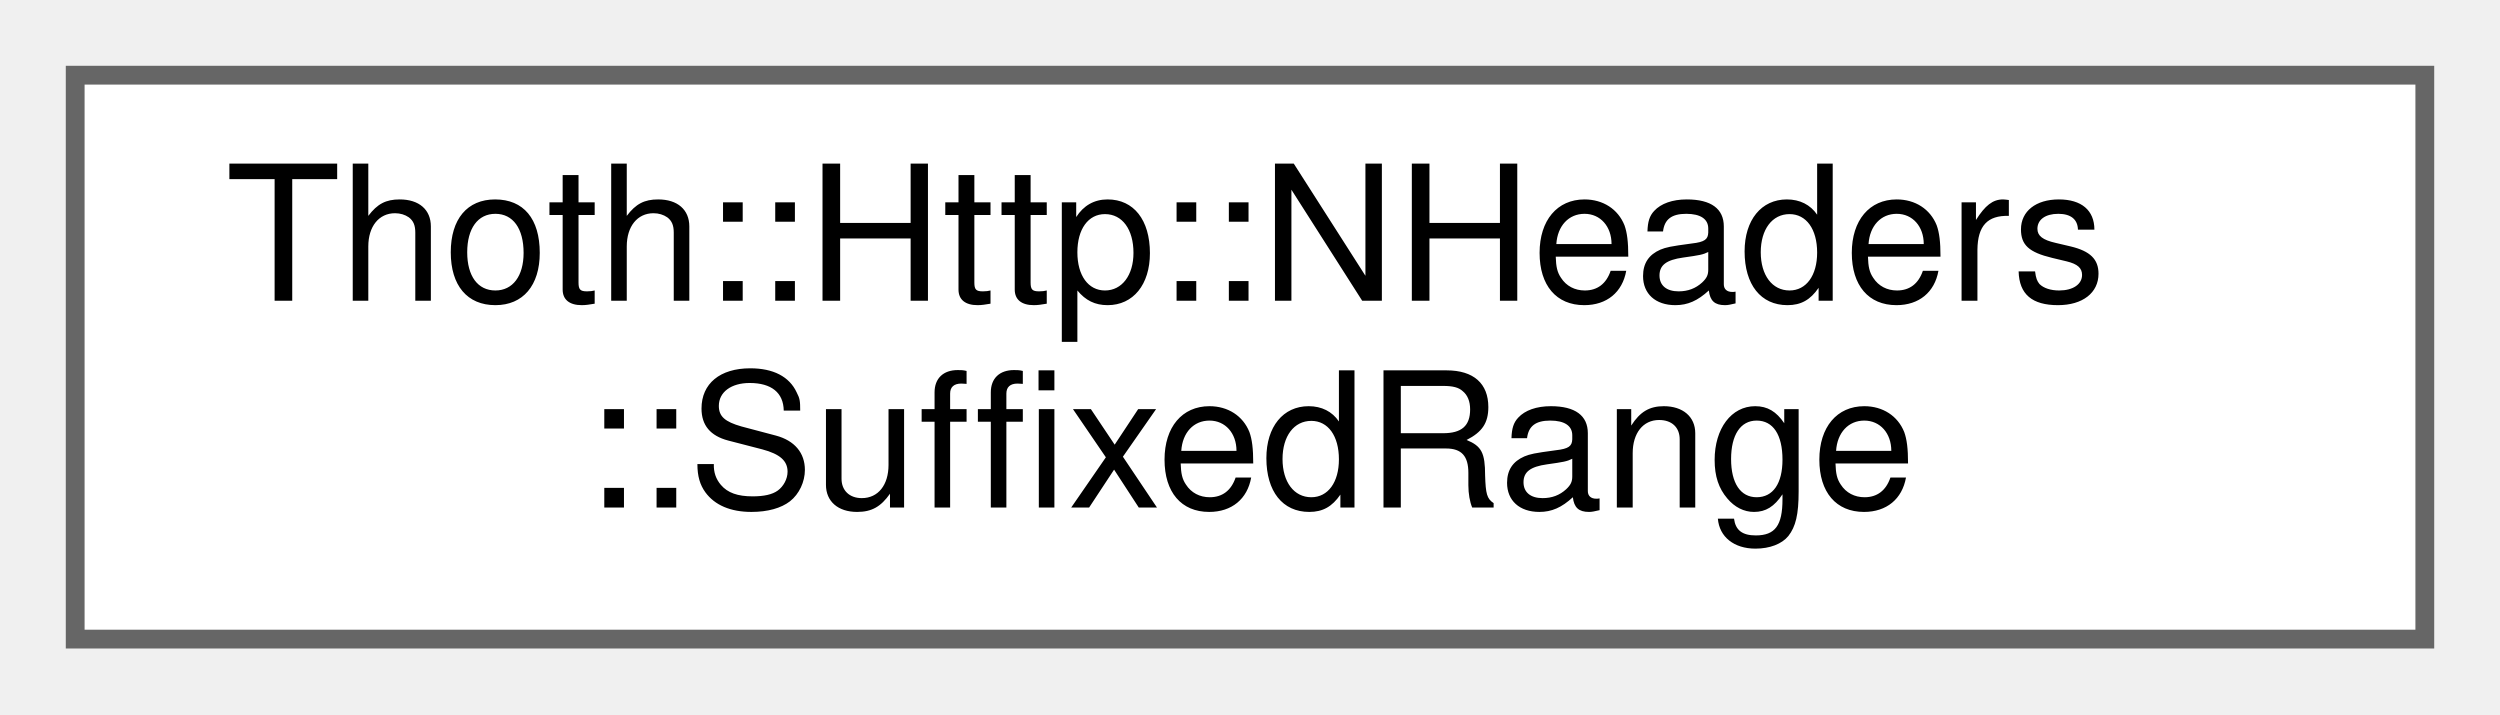
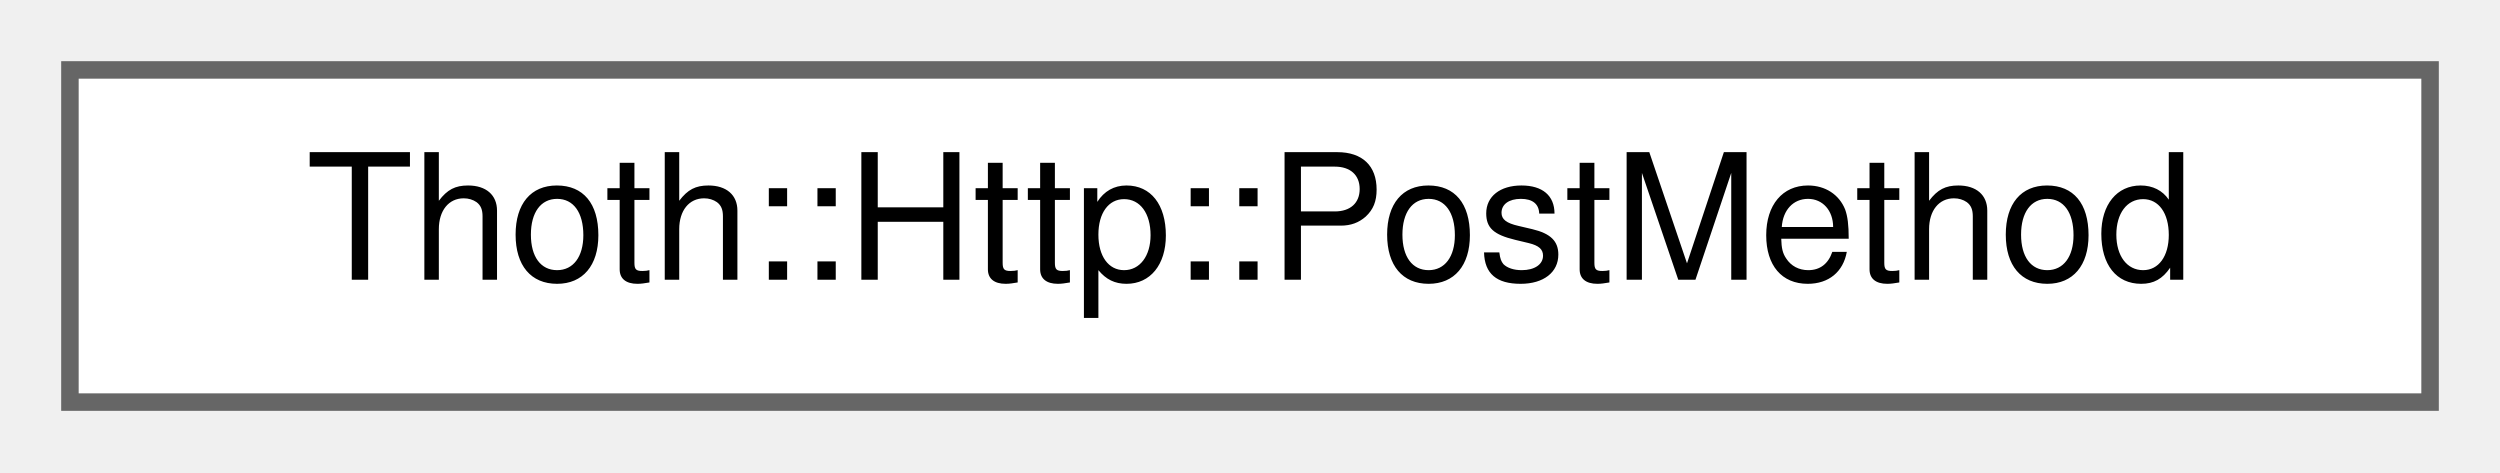
- <svg xmlns="http://www.w3.org/2000/svg" xmlns:xlink="http://www.w3.org/1999/xlink" width="133pt" height="38pt" viewBox="0.00 0.00 133.00 38.00">
-   <g id="graph0" class="graph" transform="scale(1 1) rotate(0) translate(4 34)">
+ <svg xmlns="http://www.w3.org/2000/svg" xmlns:xlink="http://www.w3.org/1999/xlink" width="143pt" height="27pt" viewBox="0.00 0.00 143.00 27.00">
+   <g id="graph0" class="graph" transform="scale(1 1) rotate(0) translate(4 23)">
    <g id="Node000000" class="node">
      <g id="a_Node000000">
-         <a xlink:href="struct_thoth_1_1_http_1_1_n_headers_1_1_suffixed_range.html" target="_top" xlink:title=" ">
-           <polygon fill="white" stroke="#666666" points="125,-30 0,-30 0,0 125,0 125,-30" />
-           <text text-anchor="start" x="8" y="-18" font-family="Helvetica,sans-Serif" font-size="10.00">Thoth::Http::NHeaders</text>
-           <text text-anchor="middle" x="62.5" y="-7" font-family="Helvetica,sans-Serif" font-size="10.00">::SuffixedRange</text>
+         <a xlink:href="struct_thoth_1_1_http_1_1_post_method.html" target="_top" xlink:title=" ">
+           <polygon fill="white" stroke="#666666" points="135,-19 0,-19 0,0 135,0 135,-19" />
+           <text text-anchor="middle" x="67.5" y="-7" font-family="Helvetica,sans-Serif" font-size="10.00">Thoth::Http::PostMethod</text>
        </a>
      </g>
    </g>
  </g>
</svg>
